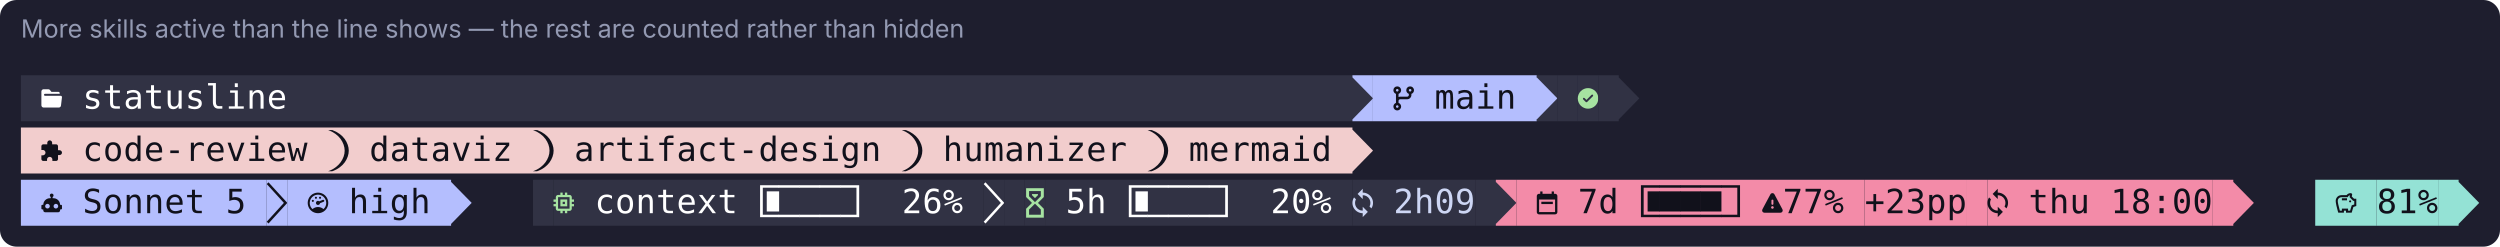
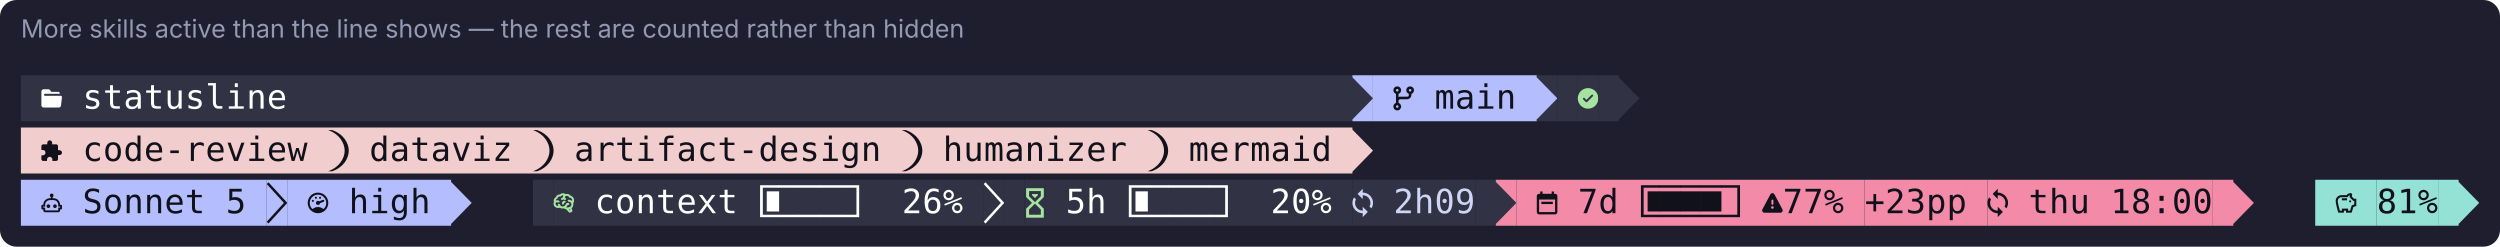
<svg xmlns="http://www.w3.org/2000/svg" width="1196" height="118" viewBox="0 0 1196 118" role="img" aria-label="More skills active than the line shows — the rest are counted rather than hidden">
  <rect width="1196" height="118" rx="8" fill="#1e1e2e" />
  <text x="10" y="18" font-family="-apple-system,Segoe UI,system-ui,sans-serif" font-size="12" fill="#9399b2">More skills active than the line shows — the rest are counted rather than hidden</text>
  <rect x="10.00" y="36" width="637.00" height="22" fill="rgb(49,50,68)" />
  <path d="M133 1134H400Q466 1134 507 1080L576 989Q582 981 591 981H991Q1022 981 1045 959Q1068 936 1067 905V867H210Q187 867 170.0 850.0Q153 833 153 810Q153 786 170.0 769.0Q187 752 210 752H1123Q1154 752 1177 730Q1200 707 1199 676Q1199 670 1199 667L1144 200Q1144 144 1105.0 105.0Q1066 66 1010 66H133Q78 66 39.0 105.0Q0 144 0 200V1000Q0 1056 39.0 1095.0Q78 1134 133 1134Z" fill="rgb(255,255,255)" transform="translate(19.80 52.00) scale(0.00821 -0.00821)" />
  <text x="44.30" y="52" text-anchor="middle" font-family="ui-monospace,SFMono-Regular,Menlo,Consolas,monospace" font-size="16" fill="rgb(255,255,255)">s</text>
  <text x="54.10" y="52" text-anchor="middle" font-family="ui-monospace,SFMono-Regular,Menlo,Consolas,monospace" font-size="16" fill="rgb(255,255,255)">t</text>
  <text x="63.90" y="52" text-anchor="middle" font-family="ui-monospace,SFMono-Regular,Menlo,Consolas,monospace" font-size="16" fill="rgb(255,255,255)">a</text>
  <text x="73.70" y="52" text-anchor="middle" font-family="ui-monospace,SFMono-Regular,Menlo,Consolas,monospace" font-size="16" fill="rgb(255,255,255)">t</text>
  <text x="83.50" y="52" text-anchor="middle" font-family="ui-monospace,SFMono-Regular,Menlo,Consolas,monospace" font-size="16" fill="rgb(255,255,255)">u</text>
  <text x="93.30" y="52" text-anchor="middle" font-family="ui-monospace,SFMono-Regular,Menlo,Consolas,monospace" font-size="16" fill="rgb(255,255,255)">s</text>
  <text x="103.10" y="52" text-anchor="middle" font-family="ui-monospace,SFMono-Regular,Menlo,Consolas,monospace" font-size="16" fill="rgb(255,255,255)">l</text>
  <text x="112.90" y="52" text-anchor="middle" font-family="ui-monospace,SFMono-Regular,Menlo,Consolas,monospace" font-size="16" fill="rgb(255,255,255)">i</text>
  <text x="122.70" y="52" text-anchor="middle" font-family="ui-monospace,SFMono-Regular,Menlo,Consolas,monospace" font-size="16" fill="rgb(255,255,255)">n</text>
  <text x="132.50" y="52" text-anchor="middle" font-family="ui-monospace,SFMono-Regular,Menlo,Consolas,monospace" font-size="16" fill="rgb(255,255,255)">e</text>
  <rect x="647.00" y="36" width="9.80" height="22" fill="rgb(180,190,254)" />
  <path d="M-72 1812H13L1200 602L13 -612H-72Z" fill="rgb(49,50,68)" transform="translate(647.00 52.00) scale(0.00821 -0.00821)" />
  <rect x="656.80" y="36" width="78.40" height="22" fill="rgb(180,190,254)" />
  <path d="M750 1076Q750 1168 816.0 1234.0Q882 1300 975.0 1300.0Q1068 1300 1134.0 1234.0Q1200 1168 1200 1076Q1200 1004 1158 944Q1116 886 1049 864V800Q1049 698 976 624Q903 550 800 550H400Q359 550 329 522Q299 492 300 450V338Q366 314 408.0 256.0Q450 198 450 126Q450 32 384.0 -34.0Q318 -100 225 -100Q132 -100 66 -34Q0 32 0 126Q0 198 42.0 256.0Q84 314 150 338V864Q84 888 42.0 946.0Q0 1004 0 1076Q0 1168 66.0 1234.0Q132 1300 225.0 1300.0Q318 1300 384.0 1234.0Q450 1168 450 1076Q450 1004 408.0 946.0Q366 888 300 864V680Q348 700 400 700H800Q841 700 871.0 730.0Q901 760 900 800V864Q834 888 792.0 946.0Q750 1004 750 1076ZM225 1000Q255 1000 277.0 1022.0Q299 1044 300 1076Q300 1106 278.0 1128.0Q256 1150 225.0 1150.0Q194 1150 172.0 1128.0Q150 1106 150.0 1075.0Q150 1044 172.0 1022.0Q194 1000 225 1000ZM975 1000Q1005 1000 1027.0 1022.0Q1049 1044 1049.0 1075.0Q1049 1106 1028 1128Q1006 1150 975.0 1150.0Q944 1150 922.0 1128.0Q900 1106 900.0 1075.0Q900 1044 922.0 1022.0Q944 1000 975 1000ZM225 50Q255 50 277 72Q299 94 300 126Q300 156 278.0 178.0Q256 200 225.0 200.0Q194 200 172.0 178.0Q150 156 150.0 125.0Q150 94 172.0 72.0Q194 50 225 50Z" fill="rgb(17,17,27)" transform="translate(666.60 52.00) scale(0.00821 -0.00821)" />
  <text x="691.10" y="52" text-anchor="middle" font-family="ui-monospace,SFMono-Regular,Menlo,Consolas,monospace" font-size="16" fill="rgb(17,17,27)">m</text>
  <text x="700.90" y="52" text-anchor="middle" font-family="ui-monospace,SFMono-Regular,Menlo,Consolas,monospace" font-size="16" fill="rgb(17,17,27)">a</text>
  <text x="710.70" y="52" text-anchor="middle" font-family="ui-monospace,SFMono-Regular,Menlo,Consolas,monospace" font-size="16" fill="rgb(17,17,27)">i</text>
  <text x="720.50" y="52" text-anchor="middle" font-family="ui-monospace,SFMono-Regular,Menlo,Consolas,monospace" font-size="16" fill="rgb(17,17,27)">n</text>
  <rect x="735.20" y="36" width="9.80" height="22" fill="rgb(49,50,68)" />
  <path d="M-72 1812H13L1200 602L13 -612H-72Z" fill="rgb(180,190,254)" transform="translate(735.20 52.00) scale(0.00821 -0.00821)" />
  <rect x="745.00" y="36" width="9.80" height="22" fill="rgb(49,50,68)" />
  <rect x="754.80" y="36" width="9.80" height="22" fill="rgb(49,50,68)" />
  <path d="M832 1152Q943 1104 1024 1024Q1104 944 1152.0 833.0Q1200 722 1199 600Q1199 478 1152 367Q1104 256 1024.0 176.0Q944 96 832 48Q722 0 600.0 0.0Q478 0 367.0 48.0Q256 96 176.0 176.0Q96 256 48.0 367.0Q0 478 0.0 600.0Q0 722 48.0 833.0Q96 944 176.0 1024.0Q256 1104 367.0 1152.0Q478 1200 600.0 1200.0Q722 1200 832 1152ZM883 729Q898 745 898 767Q898 790 881.0 807.0Q864 824 842 823Q820 823 803 808L506 511L396 621Q380 636 357.0 636.0Q334 636 318 620Q301 603 301 580Q301 558 316 542L466 391Q483 374 506 375Q529 375 546 391Z" fill="rgb(166,227,161)" transform="translate(754.80 52.00) scale(0.00821 -0.00821)" />
  <rect x="764.60" y="36" width="9.80" height="22" fill="rgb(49,50,68)" />
  <path d="M-72 1812H13L1200 602L13 -612H-72Z" fill="rgb(49,50,68)" transform="translate(774.40 52.00) scale(0.00821 -0.00821)" />
  <rect x="10.00" y="61" width="637.00" height="22" fill="rgb(242,205,205)" />
  <path d="M1055 626H969V857Q969 903 935.5 936.5Q902 970 857 970H627V1056Q627 1115 585.5 1157.5Q544 1200 485.0 1200.0Q426 1200 384.5 1157.0Q343 1114 343 1056V970H113Q67 970 33.5 936.5Q0 903 0 857V640H86Q150 640 194.5 594.5Q239 549 239.0 484.5Q239 420 194.5 374.5Q150 329 86 329H0V112Q0 66 33.5 33.0Q67 0 113 0H329V86Q329 150 375.0 194.0Q421 238 485.0 238.0Q549 238 594.5 194.0Q640 150 640 86V0H857Q903 0 936.0 33.5Q969 67 969 112V343H1055Q1114 343 1157.0 384.5Q1200 426 1200.0 484.5Q1200 543 1157.0 584.5Q1114 626 1055 626Z" fill="rgb(17,17,27)" transform="translate(19.80 77.00) scale(0.00821 -0.00821)" />
  <text x="44.30" y="77" text-anchor="middle" font-family="ui-monospace,SFMono-Regular,Menlo,Consolas,monospace" font-size="16" fill="rgb(17,17,27)">c</text>
  <text x="54.10" y="77" text-anchor="middle" font-family="ui-monospace,SFMono-Regular,Menlo,Consolas,monospace" font-size="16" fill="rgb(17,17,27)">o</text>
  <text x="63.90" y="77" text-anchor="middle" font-family="ui-monospace,SFMono-Regular,Menlo,Consolas,monospace" font-size="16" fill="rgb(17,17,27)">d</text>
  <text x="73.70" y="77" text-anchor="middle" font-family="ui-monospace,SFMono-Regular,Menlo,Consolas,monospace" font-size="16" fill="rgb(17,17,27)">e</text>
  <text x="83.50" y="77" text-anchor="middle" font-family="ui-monospace,SFMono-Regular,Menlo,Consolas,monospace" font-size="16" fill="rgb(17,17,27)">-</text>
  <text x="93.30" y="77" text-anchor="middle" font-family="ui-monospace,SFMono-Regular,Menlo,Consolas,monospace" font-size="16" fill="rgb(17,17,27)">r</text>
  <text x="103.10" y="77" text-anchor="middle" font-family="ui-monospace,SFMono-Regular,Menlo,Consolas,monospace" font-size="16" fill="rgb(17,17,27)">e</text>
  <text x="112.90" y="77" text-anchor="middle" font-family="ui-monospace,SFMono-Regular,Menlo,Consolas,monospace" font-size="16" fill="rgb(17,17,27)">v</text>
  <text x="122.70" y="77" text-anchor="middle" font-family="ui-monospace,SFMono-Regular,Menlo,Consolas,monospace" font-size="16" fill="rgb(17,17,27)">i</text>
  <text x="132.50" y="77" text-anchor="middle" font-family="ui-monospace,SFMono-Regular,Menlo,Consolas,monospace" font-size="16" fill="rgb(17,17,27)">e</text>
  <text x="142.30" y="77" text-anchor="middle" font-family="ui-monospace,SFMono-Regular,Menlo,Consolas,monospace" font-size="16" fill="rgb(17,17,27)">w</text>
  <path d="M239 -600Q471 -519 658.0 -383.0Q845 -247 961.0 -86.0Q1077 75 1138.0 250.0Q1199 425 1200 599Q1200 773 1138 947Q1077 1122 961 1284Q845 1445 658.0 1581.0Q471 1717 239 1800H0Q232 1717 419.0 1581.0Q606 1445 722.0 1284.0Q838 1123 900 947Q961 772 961 599Q961 425 899.0 250.0Q837 75 720 -84Q603 -244 418 -381Q233 -517 0 -600Z" fill="rgb(17,17,27)" transform="translate(157.00 77.00) scale(0.00821 -0.00821)" />
  <text x="181.50" y="77" text-anchor="middle" font-family="ui-monospace,SFMono-Regular,Menlo,Consolas,monospace" font-size="16" fill="rgb(17,17,27)">d</text>
  <text x="191.30" y="77" text-anchor="middle" font-family="ui-monospace,SFMono-Regular,Menlo,Consolas,monospace" font-size="16" fill="rgb(17,17,27)">a</text>
  <text x="201.10" y="77" text-anchor="middle" font-family="ui-monospace,SFMono-Regular,Menlo,Consolas,monospace" font-size="16" fill="rgb(17,17,27)">t</text>
  <text x="210.90" y="77" text-anchor="middle" font-family="ui-monospace,SFMono-Regular,Menlo,Consolas,monospace" font-size="16" fill="rgb(17,17,27)">a</text>
  <text x="220.70" y="77" text-anchor="middle" font-family="ui-monospace,SFMono-Regular,Menlo,Consolas,monospace" font-size="16" fill="rgb(17,17,27)">v</text>
  <text x="230.50" y="77" text-anchor="middle" font-family="ui-monospace,SFMono-Regular,Menlo,Consolas,monospace" font-size="16" fill="rgb(17,17,27)">i</text>
  <text x="240.30" y="77" text-anchor="middle" font-family="ui-monospace,SFMono-Regular,Menlo,Consolas,monospace" font-size="16" fill="rgb(17,17,27)">z</text>
  <path d="M239 -600Q471 -519 658.0 -383.0Q845 -247 961.0 -86.0Q1077 75 1138.0 250.0Q1199 425 1200 599Q1200 773 1138 947Q1077 1122 961 1284Q845 1445 658.0 1581.0Q471 1717 239 1800H0Q232 1717 419.0 1581.0Q606 1445 722.0 1284.0Q838 1123 900 947Q961 772 961 599Q961 425 899.0 250.0Q837 75 720 -84Q603 -244 418 -381Q233 -517 0 -600Z" fill="rgb(17,17,27)" transform="translate(255.00 77.00) scale(0.00821 -0.00821)" />
  <text x="279.50" y="77" text-anchor="middle" font-family="ui-monospace,SFMono-Regular,Menlo,Consolas,monospace" font-size="16" fill="rgb(17,17,27)">a</text>
  <text x="289.30" y="77" text-anchor="middle" font-family="ui-monospace,SFMono-Regular,Menlo,Consolas,monospace" font-size="16" fill="rgb(17,17,27)">r</text>
  <text x="299.10" y="77" text-anchor="middle" font-family="ui-monospace,SFMono-Regular,Menlo,Consolas,monospace" font-size="16" fill="rgb(17,17,27)">t</text>
  <text x="308.90" y="77" text-anchor="middle" font-family="ui-monospace,SFMono-Regular,Menlo,Consolas,monospace" font-size="16" fill="rgb(17,17,27)">i</text>
  <text x="318.70" y="77" text-anchor="middle" font-family="ui-monospace,SFMono-Regular,Menlo,Consolas,monospace" font-size="16" fill="rgb(17,17,27)">f</text>
  <text x="328.50" y="77" text-anchor="middle" font-family="ui-monospace,SFMono-Regular,Menlo,Consolas,monospace" font-size="16" fill="rgb(17,17,27)">a</text>
  <text x="338.30" y="77" text-anchor="middle" font-family="ui-monospace,SFMono-Regular,Menlo,Consolas,monospace" font-size="16" fill="rgb(17,17,27)">c</text>
  <text x="348.10" y="77" text-anchor="middle" font-family="ui-monospace,SFMono-Regular,Menlo,Consolas,monospace" font-size="16" fill="rgb(17,17,27)">t</text>
  <text x="357.90" y="77" text-anchor="middle" font-family="ui-monospace,SFMono-Regular,Menlo,Consolas,monospace" font-size="16" fill="rgb(17,17,27)">-</text>
  <text x="367.70" y="77" text-anchor="middle" font-family="ui-monospace,SFMono-Regular,Menlo,Consolas,monospace" font-size="16" fill="rgb(17,17,27)">d</text>
  <text x="377.50" y="77" text-anchor="middle" font-family="ui-monospace,SFMono-Regular,Menlo,Consolas,monospace" font-size="16" fill="rgb(17,17,27)">e</text>
  <text x="387.30" y="77" text-anchor="middle" font-family="ui-monospace,SFMono-Regular,Menlo,Consolas,monospace" font-size="16" fill="rgb(17,17,27)">s</text>
  <text x="397.10" y="77" text-anchor="middle" font-family="ui-monospace,SFMono-Regular,Menlo,Consolas,monospace" font-size="16" fill="rgb(17,17,27)">i</text>
  <text x="406.90" y="77" text-anchor="middle" font-family="ui-monospace,SFMono-Regular,Menlo,Consolas,monospace" font-size="16" fill="rgb(17,17,27)">g</text>
  <text x="416.70" y="77" text-anchor="middle" font-family="ui-monospace,SFMono-Regular,Menlo,Consolas,monospace" font-size="16" fill="rgb(17,17,27)">n</text>
  <path d="M239 -600Q471 -519 658.0 -383.0Q845 -247 961.0 -86.0Q1077 75 1138.0 250.0Q1199 425 1200 599Q1200 773 1138 947Q1077 1122 961 1284Q845 1445 658.0 1581.0Q471 1717 239 1800H0Q232 1717 419.0 1581.0Q606 1445 722.0 1284.0Q838 1123 900 947Q961 772 961 599Q961 425 899.0 250.0Q837 75 720 -84Q603 -244 418 -381Q233 -517 0 -600Z" fill="rgb(17,17,27)" transform="translate(431.40 77.00) scale(0.00821 -0.00821)" />
  <text x="455.90" y="77" text-anchor="middle" font-family="ui-monospace,SFMono-Regular,Menlo,Consolas,monospace" font-size="16" fill="rgb(17,17,27)">h</text>
  <text x="465.70" y="77" text-anchor="middle" font-family="ui-monospace,SFMono-Regular,Menlo,Consolas,monospace" font-size="16" fill="rgb(17,17,27)">u</text>
  <text x="475.50" y="77" text-anchor="middle" font-family="ui-monospace,SFMono-Regular,Menlo,Consolas,monospace" font-size="16" fill="rgb(17,17,27)">m</text>
  <text x="485.30" y="77" text-anchor="middle" font-family="ui-monospace,SFMono-Regular,Menlo,Consolas,monospace" font-size="16" fill="rgb(17,17,27)">a</text>
  <text x="495.10" y="77" text-anchor="middle" font-family="ui-monospace,SFMono-Regular,Menlo,Consolas,monospace" font-size="16" fill="rgb(17,17,27)">n</text>
  <text x="504.90" y="77" text-anchor="middle" font-family="ui-monospace,SFMono-Regular,Menlo,Consolas,monospace" font-size="16" fill="rgb(17,17,27)">i</text>
  <text x="514.70" y="77" text-anchor="middle" font-family="ui-monospace,SFMono-Regular,Menlo,Consolas,monospace" font-size="16" fill="rgb(17,17,27)">z</text>
  <text x="524.50" y="77" text-anchor="middle" font-family="ui-monospace,SFMono-Regular,Menlo,Consolas,monospace" font-size="16" fill="rgb(17,17,27)">e</text>
  <text x="534.30" y="77" text-anchor="middle" font-family="ui-monospace,SFMono-Regular,Menlo,Consolas,monospace" font-size="16" fill="rgb(17,17,27)">r</text>
  <path d="M239 -600Q471 -519 658.0 -383.0Q845 -247 961.0 -86.0Q1077 75 1138.0 250.0Q1199 425 1200 599Q1200 773 1138 947Q1077 1122 961 1284Q845 1445 658.0 1581.0Q471 1717 239 1800H0Q232 1717 419.0 1581.0Q606 1445 722.0 1284.0Q838 1123 900 947Q961 772 961 599Q961 425 899.0 250.0Q837 75 720 -84Q603 -244 418 -381Q233 -517 0 -600Z" fill="rgb(17,17,27)" transform="translate(549.00 77.00) scale(0.00821 -0.00821)" />
  <text x="573.50" y="77" text-anchor="middle" font-family="ui-monospace,SFMono-Regular,Menlo,Consolas,monospace" font-size="16" fill="rgb(17,17,27)">m</text>
  <text x="583.30" y="77" text-anchor="middle" font-family="ui-monospace,SFMono-Regular,Menlo,Consolas,monospace" font-size="16" fill="rgb(17,17,27)">e</text>
  <text x="593.10" y="77" text-anchor="middle" font-family="ui-monospace,SFMono-Regular,Menlo,Consolas,monospace" font-size="16" fill="rgb(17,17,27)">r</text>
  <text x="602.90" y="77" text-anchor="middle" font-family="ui-monospace,SFMono-Regular,Menlo,Consolas,monospace" font-size="16" fill="rgb(17,17,27)">m</text>
  <text x="612.70" y="77" text-anchor="middle" font-family="ui-monospace,SFMono-Regular,Menlo,Consolas,monospace" font-size="16" fill="rgb(17,17,27)">a</text>
  <text x="622.50" y="77" text-anchor="middle" font-family="ui-monospace,SFMono-Regular,Menlo,Consolas,monospace" font-size="16" fill="rgb(17,17,27)">i</text>
  <text x="632.30" y="77" text-anchor="middle" font-family="ui-monospace,SFMono-Regular,Menlo,Consolas,monospace" font-size="16" fill="rgb(17,17,27)">d</text>
  <path d="M-72 1812H13L1200 602L13 -612H-72Z" fill="rgb(242,205,205)" transform="translate(647.00 77.00) scale(0.00821 -0.00821)" />
  <rect x="10.00" y="86" width="117.60" height="22" fill="rgb(180,190,254)" />
-   <path d="M600 1144Q646 1144 678.0 1112.0Q710 1080 710 1037Q710 1006 694.0 980.5Q678 955 654 943V874H710Q812 874 900.0 821.5Q988 769 1039.0 682.0Q1090 595 1090 490H1144Q1166 490 1183.0 475.0Q1200 460 1200 437V274Q1200 251 1183.0 235.5Q1166 220 1144 220H1090V164Q1090 120 1058.0 88.0Q1026 56 980 56H220Q174 56 142.0 88.0Q110 120 110 164V220H56Q34 220 17.0 235.0Q0 250 0 274V437Q0 460 16.0 475.0Q32 490 56 490H110Q110 595 161.0 682.0Q212 769 300.0 821.5Q388 874 490 874H546V943Q522 956 506.0 981.0Q490 1006 490 1037Q490 1081 522.0 1112.5Q554 1144 600 1144ZM354 546Q298 546 259.0 505.5Q220 465 220.0 409.0Q220 353 259.0 313.5Q298 274 354.0 274.0Q410 274 450.0 313.5Q490 353 490.0 409.0Q490 465 450.0 505.5Q410 546 354 546ZM846 546Q790 546 750.0 505.5Q710 465 710.0 409.0Q710 353 749.0 313.5Q788 274 844.0 274.0Q900 274 940.0 313.5Q980 353 980.0 409.0Q980 465 941.0 505.5Q902 546 846 546Z" fill="rgb(17,17,27)" transform="translate(19.80 102.00) scale(0.00821 -0.00821)" />
+   <path d="M898 409Q898 365 866.0 333.5Q834 302 790.0 302.0Q746 302 714.0 333.5Q682 365 682.0 410.0Q682 455 714.0 486.5Q746 518 790.0 518.0Q834 518 866.0 486.5Q898 455 898 409ZM408 518Q364 518 332.0 486.5Q300 455 300.0 410.0Q300 365 333.0 333.5Q366 302 410.0 302.0Q454 302 486.0 333.5Q518 365 518.0 410.0Q518 455 486.0 486.5Q454 518 408 518ZM1200 437V274Q1200 251 1183.0 235.5Q1166 220 1144 220H1090V164Q1090 120 1058.0 88.0Q1026 56 980 56H220Q174 56 142.0 88.0Q110 120 110 164V220H56Q34 220 17.0 235.0Q0 250 0 274V437Q0 460 16.0 475.0Q32 490 56 490H110Q110 595 161.0 683.0Q212 771 300.0 822.5Q388 874 490 874H546V943Q522 956 506.0 981.0Q490 1006 490 1037Q490 1081 522.0 1112.5Q554 1144 600.0 1144.0Q646 1144 678.0 1112.0Q710 1080 710 1037Q710 1006 694.0 980.5Q678 955 654 943V874H710Q812 874 900.0 822.5Q988 771 1039.0 683.0Q1090 595 1090 490H1144Q1166 490 1183.0 475.0Q1200 460 1200 437ZM1090 384H980V490Q980 564 944.0 627.0Q908 690 846.0 727.0Q784 764 710 764H490Q416 764 353.0 727.0Q290 690 255.0 627.5Q220 565 220 490V384H110V327H220V164H980V327H1090Z" fill="rgb(17,17,27)" transform="translate(19.80 102.00) scale(0.00821 -0.00821)" />
  <text x="44.30" y="102" text-anchor="middle" font-family="ui-monospace,SFMono-Regular,Menlo,Consolas,monospace" font-size="16" fill="rgb(17,17,27)">S</text>
  <text x="54.10" y="102" text-anchor="middle" font-family="ui-monospace,SFMono-Regular,Menlo,Consolas,monospace" font-size="16" fill="rgb(17,17,27)">o</text>
  <text x="63.90" y="102" text-anchor="middle" font-family="ui-monospace,SFMono-Regular,Menlo,Consolas,monospace" font-size="16" fill="rgb(17,17,27)">n</text>
  <text x="73.70" y="102" text-anchor="middle" font-family="ui-monospace,SFMono-Regular,Menlo,Consolas,monospace" font-size="16" fill="rgb(17,17,27)">n</text>
  <text x="83.50" y="102" text-anchor="middle" font-family="ui-monospace,SFMono-Regular,Menlo,Consolas,monospace" font-size="16" fill="rgb(17,17,27)">e</text>
  <text x="93.30" y="102" text-anchor="middle" font-family="ui-monospace,SFMono-Regular,Menlo,Consolas,monospace" font-size="16" fill="rgb(17,17,27)">t</text>
  <text x="112.90" y="102" text-anchor="middle" font-family="ui-monospace,SFMono-Regular,Menlo,Consolas,monospace" font-size="16" fill="rgb(17,17,27)">5</text>
  <rect x="127.60" y="86" width="9.80" height="22" fill="rgb(180,190,254)" />
  <path d="M0 1700 104 1800 1199 602 104 -600 0 -496 1000 602Z" fill="rgb(17,17,27)" transform="translate(127.60 102.00) scale(0.00821 -0.00821)" />
  <rect x="137.40" y="86" width="78.40" height="22" fill="rgb(180,190,254)" />
  <path d="M600 1200Q482 1200 370.5 1155.0Q259 1110 174.5 1025.5Q90 941 45.0 829.5Q0 718 0.0 599.5Q0 481 45.0 370.0Q90 259 174.5 174.5Q259 90 370.5 45.0Q482 0 600.0 0.0Q718 0 829.5 45.0Q941 90 1025.0 174.5Q1109 259 1154.5 370.0Q1200 481 1200.0 599.5Q1200 718 1154.5 829.5Q1109 941 1025.0 1025.5Q941 1110 829.5 1155.0Q718 1200 600 1200ZM600 1082Q729 1082 840.5 1017.0Q952 952 1016.5 840.5Q1081 729 1081 600Q1081 493 1039.0 400.0Q997 307 918 240Q856 299 773.0 330.0Q690 361 600 361Q420 361 282 240Q203 307 161.0 400.0Q119 493 119 600Q119 729 183.5 840.5Q248 952 359.5 1017.0Q471 1082 600 1082ZM479 961Q454 961 437.0 944.0Q420 927 420.0 901.5Q420 876 437.0 858.0Q454 840 479.5 840.0Q505 840 523.0 858.0Q541 876 541.0 901.5Q541 927 522.5 944.0Q504 961 479 961ZM721 961Q696 961 677.5 944.0Q659 927 659.0 901.5Q659 876 677.0 858.0Q695 840 720.5 840.0Q746 840 763.0 858.0Q780 876 780.0 901.5Q780 927 763.0 944.0Q746 961 721 961ZM907 783Q899 783 885 780L673 693Q648 713 615.5 718.5Q583 724 555 710Q510 693 490.5 646.5Q471 600 489.0 555.0Q507 510 553.5 490.0Q600 470 645 490Q676 501 695.5 526.5Q715 552 721 583L930 668Q952 676 962.0 700.0Q972 724 963 746Q955 763 939.5 773.0Q924 783 907 783ZM298 780Q273 780 256.5 763.0Q240 746 240.0 721.0Q240 696 256.5 677.5Q273 659 298.5 659.0Q324 659 342.0 677.5Q360 696 360.0 721.0Q360 746 341.5 763.0Q323 780 298 780Z" fill="rgb(17,17,27)" transform="translate(147.20 102.00) scale(0.00821 -0.00821)" />
  <text x="171.70" y="102" text-anchor="middle" font-family="ui-monospace,SFMono-Regular,Menlo,Consolas,monospace" font-size="16" fill="rgb(17,17,27)">h</text>
  <text x="181.50" y="102" text-anchor="middle" font-family="ui-monospace,SFMono-Regular,Menlo,Consolas,monospace" font-size="16" fill="rgb(17,17,27)">i</text>
  <text x="191.30" y="102" text-anchor="middle" font-family="ui-monospace,SFMono-Regular,Menlo,Consolas,monospace" font-size="16" fill="rgb(17,17,27)">g</text>
  <text x="201.10" y="102" text-anchor="middle" font-family="ui-monospace,SFMono-Regular,Menlo,Consolas,monospace" font-size="16" fill="rgb(17,17,27)">h</text>
  <path d="M-72 1812H13L1200 602L13 -612H-72Z" fill="rgb(180,190,254)" transform="translate(215.80 102.00) scale(0.00821 -0.00821)" />
  <rect x="255.00" y="86" width="9.80" height="22" fill="rgb(49,50,68)" />
  <rect x="264.80" y="86" width="9.80" height="22" fill="rgb(49,50,68)" />
-   <path d="M935 266H265V935H935ZM1200 666V800H1065V935Q1065 988 1026.0 1027.0Q987 1066 935 1066H800Q800 1065 800 1200H665V1066H534Q534 1065 534 1200H400V1066H265Q212 1066 173.5 1027.0Q135 988 135 935V800H0V666H135V534H0Q0 535 0 401H135V266Q135 213 174.0 174.0Q213 135 265 135H400V0H534V135H665V0H800V135H935Q988 135 1026.5 174.0Q1065 213 1065 266V401H1200V534H1065V666ZM665 534H534V666H665ZM800 800H400Q400 801 400 401H800Z" fill="rgb(166,227,161)" transform="translate(264.80 102.00) scale(0.00821 -0.00821)" />
+   <path d="M1156 519Q1159 450 1130.0 388.5Q1101 327 1046 286L1090 201Q1112 157 1094.0 114.0Q1076 71 1032 55L986 41Q972 35 952 36Q905 36 875 74L752 220Q673 234 609 283Q565 272 521 272Q442 272 375 316Q328 302 280 305Q211 302 146.5 331.0Q82 360 43.5 416.5Q5 473 2 541Q-4 607 24 665Q-3 734 19 802Q52 887 134 934Q159 1008 223.0 1052.5Q287 1097 368 1091Q439 1157 535.0 1164.0Q631 1171 708 1113Q746 1124 785 1124Q846 1124 899.0 1099.0Q952 1074 991 1027Q1079 1002 1138.0 931.0Q1197 860 1200 767Q1206 665 1150 582Q1156 549 1156 519ZM862 602Q889 599 905.5 581.5Q922 564 922.0 539.0Q922 514 905.5 497.5Q889 481 864 481H826Q799 399 732 346L776 333Q960 336 1018 424Q1048 471 1043 522V525Q1040 586 993.5 629.5Q947 673 884 670Q862 670 844.0 686.5Q826 703 826.0 728.0Q826 753 844.0 769.5Q862 786 884 786Q997 783 1082 711Q1085 736 1084 764Q1081 825 1048 860Q1007 901 917 913Q892 971 846 995Q808 1017 760 1009Q719 1001 689.0 978.5Q659 956 659 934Q659 926 664.5 909.5Q670 893 673 890Q698 890 715.0 873.5Q732 857 732.0 832.5Q732 808 714.5 790.0Q697 772 673 772Q626 775 590 805Q549 778 497 772Q472 772 452.5 787.0Q433 802 431.5 825.5Q430 849 445.5 868.0Q461 887 486 890Q503 893 516 898Q541 912 541 934Q541 995 579 1042Q491 1064 409 965Q327 979 288.0 958.0Q249 937 225 852Q178 830 161 811Q136 789 128 747Q224 766 315 734Q337 726 348.0 704.0Q359 682 351.0 658.5Q343 635 321.0 625.0Q299 615 274 624Q208 651 140 626Q129 615 123 594Q123 580 123.0 549.5Q123 519 138.0 490.5Q153 462 181 445Q228 420 280 421Q269 443 259.0 467.5Q249 492 260.5 515.5Q272 539 295.0 547.0Q318 555 341.5 544.0Q365 533 373 509Q390 459 431.0 426.0Q472 393 527 387Q588 390 637.0 424.5Q686 459 714 514Q722 569 766 588Q796 602 862 602ZM980 162 944 239 903 231Q902 231 960 157ZM708 668Q708 690 693.0 708.0Q678 726 653 728Q590 731 541 690Q489 635 491 561Q491 536 509.0 519.5Q527 503 551.5 503.0Q576 503 592.5 519.5Q609 536 609.0 560.5Q609 585 623 605Q634 613 647 613Q672 613 690.0 628.0Q708 643 708 668Z" fill="rgb(166,227,161)" transform="translate(264.80 102.00) scale(0.00821 -0.00821)" />
  <rect x="274.60" y="86" width="196.00" height="22" fill="rgb(49,50,68)" />
  <text x="289.30" y="102" text-anchor="middle" font-family="ui-monospace,SFMono-Regular,Menlo,Consolas,monospace" font-size="16" fill="rgb(255,255,255)">c</text>
  <text x="299.10" y="102" text-anchor="middle" font-family="ui-monospace,SFMono-Regular,Menlo,Consolas,monospace" font-size="16" fill="rgb(255,255,255)">o</text>
  <text x="308.90" y="102" text-anchor="middle" font-family="ui-monospace,SFMono-Regular,Menlo,Consolas,monospace" font-size="16" fill="rgb(255,255,255)">n</text>
  <text x="318.70" y="102" text-anchor="middle" font-family="ui-monospace,SFMono-Regular,Menlo,Consolas,monospace" font-size="16" fill="rgb(255,255,255)">t</text>
  <text x="328.50" y="102" text-anchor="middle" font-family="ui-monospace,SFMono-Regular,Menlo,Consolas,monospace" font-size="16" fill="rgb(255,255,255)">e</text>
  <text x="338.30" y="102" text-anchor="middle" font-family="ui-monospace,SFMono-Regular,Menlo,Consolas,monospace" font-size="16" fill="rgb(255,255,255)">x</text>
  <text x="348.10" y="102" text-anchor="middle" font-family="ui-monospace,SFMono-Regular,Menlo,Consolas,monospace" font-size="16" fill="rgb(255,255,255)">t</text>
  <path d="M1210 -88V-231H100V1631H1210V1486H259V-88ZM489 1274H1210V100H489Z" fill="rgb(255,255,255)" transform="translate(362.80 102.00) scale(0.00821 -0.00821)" />
  <path d="M-10 1631H1210V1486H-10ZM-10 -88H1210V-231H-10Z" fill="rgb(255,255,255)" transform="translate(372.60 102.00) scale(0.00821 -0.00821)" />
  <path d="M-10 1631H1210V1486H-10ZM-10 -88H1210V-231H-10Z" fill="rgb(255,255,255)" transform="translate(382.40 102.00) scale(0.00821 -0.00821)" />
  <path d="M-10 1631H1210V1486H-10ZM-10 -88H1210V-231H-10Z" fill="rgb(255,255,255)" transform="translate(392.20 102.00) scale(0.00821 -0.00821)" />
  <path d="M-10.0 -88.0V-231.0H1100.0V1631.0H-10.0V1486.0H941.0V-88.0Z" fill="rgb(255,255,255)" transform="translate(402.00 102.00) scale(0.00821 -0.00821)" />
  <text x="436.30" y="102" text-anchor="middle" font-family="ui-monospace,SFMono-Regular,Menlo,Consolas,monospace" font-size="16" fill="rgb(255,255,255)">2</text>
  <text x="446.10" y="102" text-anchor="middle" font-family="ui-monospace,SFMono-Regular,Menlo,Consolas,monospace" font-size="16" fill="rgb(255,255,255)">6</text>
  <text x="455.90" y="102" text-anchor="middle" font-family="ui-monospace,SFMono-Regular,Menlo,Consolas,monospace" font-size="16" fill="rgb(255,255,255)">%</text>
  <rect x="470.60" y="86" width="9.80" height="22" fill="rgb(49,50,68)" />
  <path d="M0 1700 104 1800 1199 602 104 -600 0 -496 1000 602Z" fill="rgb(255,255,255)" transform="translate(470.60 102.00) scale(0.00821 -0.00821)" />
  <rect x="480.40" y="86" width="9.80" height="22" fill="rgb(49,50,68)" />
  <rect x="490.20" y="86" width="9.80" height="22" fill="rgb(49,50,68)" />
  <path d="M84 1459H1116V943L774 600Q772 600 1116 258V-259H84V258L426 600Q428 600 84 943ZM942 214 600 556 256 214V-89H942ZM600 645 942 988V1291H256V988ZM426 1117H774V1053L600 879L426 1053Z" fill="rgb(166,227,161)" transform="translate(490.20 102.00) scale(0.00821 -0.00821)" />
  <rect x="500.00" y="86" width="147.00" height="22" fill="rgb(49,50,68)" />
  <text x="514.70" y="102" text-anchor="middle" font-family="ui-monospace,SFMono-Regular,Menlo,Consolas,monospace" font-size="16" fill="rgb(255,255,255)">5</text>
  <text x="524.50" y="102" text-anchor="middle" font-family="ui-monospace,SFMono-Regular,Menlo,Consolas,monospace" font-size="16" fill="rgb(255,255,255)">h</text>
  <path d="M1210 -88V-231H100V1631H1210V1486H259V-88ZM489 1274H1210V100H489Z" fill="rgb(255,255,255)" transform="translate(539.20 102.00) scale(0.00821 -0.00821)" />
  <path d="M-10 1631H1210V1486H-10ZM-10 -88H1210V-231H-10Z" fill="rgb(255,255,255)" transform="translate(549.00 102.00) scale(0.00821 -0.00821)" />
  <path d="M-10 1631H1210V1486H-10ZM-10 -88H1210V-231H-10Z" fill="rgb(255,255,255)" transform="translate(558.80 102.00) scale(0.00821 -0.00821)" />
  <path d="M-10 1631H1210V1486H-10ZM-10 -88H1210V-231H-10Z" fill="rgb(255,255,255)" transform="translate(568.60 102.00) scale(0.00821 -0.00821)" />
  <path d="M-10.0 -88.0V-231.0H1100.0V1631.0H-10.0V1486.0H941.0V-88.0Z" fill="rgb(255,255,255)" transform="translate(578.40 102.00) scale(0.00821 -0.00821)" />
  <text x="612.70" y="102" text-anchor="middle" font-family="ui-monospace,SFMono-Regular,Menlo,Consolas,monospace" font-size="16" fill="rgb(255,255,255)">2</text>
  <text x="622.50" y="102" text-anchor="middle" font-family="ui-monospace,SFMono-Regular,Menlo,Consolas,monospace" font-size="16" fill="rgb(255,255,255)">0</text>
  <text x="632.30" y="102" text-anchor="middle" font-family="ui-monospace,SFMono-Regular,Menlo,Consolas,monospace" font-size="16" fill="rgb(255,255,255)">%</text>
  <rect x="647.00" y="86" width="58.80" height="22" fill="rgb(49,50,68)" />
  <path d="M600 151Q477 151 373.5 210.5Q270 270 211.0 373.5Q152 477 152 600Q152 712 204 811L95 920Q0 773 0 600Q0 439 81.0 300.0Q162 161 300.5 80.5Q439 0 600 0V-225L899 77L600 376ZM600 1201V1425L302 1123L600 825V1050Q723 1050 826.5 990.0Q930 930 989.5 826.5Q1049 723 1049 600Q1049 488 996 390L1105 281Q1200 428 1200 600Q1200 761 1119.5 899.5Q1039 1038 900.0 1119.5Q761 1201 600 1201Z" fill="rgb(205,214,244)" transform="translate(647.00 102.00) scale(0.00821 -0.00821)" />
  <text x="671.50" y="102" text-anchor="middle" font-family="ui-monospace,SFMono-Regular,Menlo,Consolas,monospace" font-size="16" fill="rgb(205,214,244)">2</text>
  <text x="681.30" y="102" text-anchor="middle" font-family="ui-monospace,SFMono-Regular,Menlo,Consolas,monospace" font-size="16" fill="rgb(205,214,244)">h</text>
  <text x="691.10" y="102" text-anchor="middle" font-family="ui-monospace,SFMono-Regular,Menlo,Consolas,monospace" font-size="16" fill="rgb(205,214,244)">0</text>
  <text x="700.90" y="102" text-anchor="middle" font-family="ui-monospace,SFMono-Regular,Menlo,Consolas,monospace" font-size="16" fill="rgb(205,214,244)">9</text>
  <rect x="705.80" y="86" width="9.80" height="22" fill="rgb(49,50,68)" />
  <rect x="715.60" y="86" width="9.80" height="22" fill="rgb(243,139,168)" />
  <path d="M-72 1812H13L1200 602L13 -612H-72Z" fill="rgb(49,50,68)" transform="translate(715.60 102.00) scale(0.00821 -0.00821)" />
  <rect x="725.40" y="86" width="166.60" height="22" fill="rgb(243,139,168)" />
  <path d="M200 1268H334V1132H866V1268Q865 1268 999 1268V1132H1065Q1122 1132 1161.0 1093.0Q1200 1054 1200 998V68Q1200 10 1161.0 -29.0Q1122 -68 1065 -68H135Q78 -68 39.0 -29.0Q0 10 0 68V998Q0 1056 39.0 1094.0Q78 1132 135 1132H200ZM135 798V68H1065V798ZM265 668H935V532H265Z" fill="rgb(17,17,27)" transform="translate(735.20 102.00) scale(0.00821 -0.00821)" />
  <text x="759.70" y="102" text-anchor="middle" font-family="ui-monospace,SFMono-Regular,Menlo,Consolas,monospace" font-size="16" fill="rgb(17,17,27)">7</text>
  <text x="769.50" y="102" text-anchor="middle" font-family="ui-monospace,SFMono-Regular,Menlo,Consolas,monospace" font-size="16" fill="rgb(17,17,27)">d</text>
  <path d="M1210 -88V-231H100V1631H1210V1486H259V-88ZM489 1274H1210V100H489Z" fill="rgb(17,17,27)" transform="translate(784.20 102.00) scale(0.00821 -0.00821)" />
  <path d="M-10 1631H1210V1486H-10ZM-10 1274H1210V100H-10ZM-10 -88H1210V-231H-10Z" fill="rgb(17,17,27)" transform="translate(794.00 102.00) scale(0.00821 -0.00821)" />
  <path d="M-10 1631H1210V1486H-10ZM-10 1274H1210V100H-10ZM-10 -88H1210V-231H-10Z" fill="rgb(17,17,27)" transform="translate(803.80 102.00) scale(0.00821 -0.00821)" />
  <path d="M-10 1631H1210V1486H-10ZM-10 1274H1210V100H-10ZM-10 -88H1210V-231H-10Z" fill="rgb(17,17,27)" transform="translate(813.60 102.00) scale(0.00821 -0.00821)" />
  <path d="M-10.0 -88.0V-231.0H1100.0V1631.0H-10.0V1486.0H941.0V-88.0Z" fill="rgb(17,17,27)" transform="translate(823.40 102.00) scale(0.00821 -0.00821)" />
  <path d="M482 1099Q507 1145 553 1162Q600 1179 647.0 1162.0Q694 1145 718 1099L1184 226Q1200 196 1200 163Q1200 107 1160 68Q1121 29 1066 29H134Q79 29 39 68Q0 107 0 163Q0 196 16 226ZM560 779Q543 762 543 738V546Q543 522 560 506Q577 489 600.0 489.0Q623 489 640.0 506.0Q657 523 657 546V738Q657 761 640 779Q623 795 600.0 795.0Q577 795 560 779ZM600 412Q569 412 546 390Q523 367 523.0 336.0Q523 305 546.0 282.0Q569 259 600.0 259.0Q631 259 654.0 282.0Q677 305 677.0 336.0Q677 367 654.0 390.0Q631 413 600 412Z" fill="rgb(17,17,27)" transform="translate(843.00 102.00) scale(0.00821 -0.00821)" />
  <text x="857.70" y="102" text-anchor="middle" font-family="ui-monospace,SFMono-Regular,Menlo,Consolas,monospace" font-size="16" fill="rgb(17,17,27)">7</text>
  <text x="867.50" y="102" text-anchor="middle" font-family="ui-monospace,SFMono-Regular,Menlo,Consolas,monospace" font-size="16" fill="rgb(17,17,27)">7</text>
  <text x="877.30" y="102" text-anchor="middle" font-family="ui-monospace,SFMono-Regular,Menlo,Consolas,monospace" font-size="16" fill="rgb(17,17,27)">%</text>
  <rect x="892.00" y="86" width="49.00" height="22" fill="rgb(243,139,168)" />
  <text x="896.90" y="102" text-anchor="middle" font-family="ui-monospace,SFMono-Regular,Menlo,Consolas,monospace" font-size="16" fill="rgb(17,17,27)">+</text>
  <text x="906.70" y="102" text-anchor="middle" font-family="ui-monospace,SFMono-Regular,Menlo,Consolas,monospace" font-size="16" fill="rgb(17,17,27)">2</text>
  <text x="916.50" y="102" text-anchor="middle" font-family="ui-monospace,SFMono-Regular,Menlo,Consolas,monospace" font-size="16" fill="rgb(17,17,27)">3</text>
  <text x="926.30" y="102" text-anchor="middle" font-family="ui-monospace,SFMono-Regular,Menlo,Consolas,monospace" font-size="16" fill="rgb(17,17,27)">p</text>
  <text x="936.10" y="102" text-anchor="middle" font-family="ui-monospace,SFMono-Regular,Menlo,Consolas,monospace" font-size="16" fill="rgb(17,17,27)">p</text>
  <rect x="941.00" y="86" width="9.80" height="22" fill="rgb(243,139,168)" />
  <rect x="950.80" y="86" width="107.80" height="22" fill="rgb(243,139,168)" />
  <path d="M600 151Q477 151 373.5 210.5Q270 270 211.0 373.5Q152 477 152 600Q152 712 204 811L95 920Q0 773 0 600Q0 439 81.0 300.0Q162 161 300.5 80.5Q439 0 600 0V-225L899 77L600 376ZM600 1201V1425L302 1123L600 825V1050Q723 1050 826.5 990.0Q930 930 989.5 826.5Q1049 723 1049 600Q1049 488 996 390L1105 281Q1200 428 1200 600Q1200 761 1119.5 899.5Q1039 1038 900.0 1119.5Q761 1201 600 1201Z" fill="rgb(17,17,27)" transform="translate(950.80 102.00) scale(0.00821 -0.00821)" />
  <text x="975.30" y="102" text-anchor="middle" font-family="ui-monospace,SFMono-Regular,Menlo,Consolas,monospace" font-size="16" fill="rgb(17,17,27)">t</text>
  <text x="985.10" y="102" text-anchor="middle" font-family="ui-monospace,SFMono-Regular,Menlo,Consolas,monospace" font-size="16" fill="rgb(17,17,27)">h</text>
  <text x="994.90" y="102" text-anchor="middle" font-family="ui-monospace,SFMono-Regular,Menlo,Consolas,monospace" font-size="16" fill="rgb(17,17,27)">u</text>
  <text x="1014.50" y="102" text-anchor="middle" font-family="ui-monospace,SFMono-Regular,Menlo,Consolas,monospace" font-size="16" fill="rgb(17,17,27)">1</text>
  <text x="1024.30" y="102" text-anchor="middle" font-family="ui-monospace,SFMono-Regular,Menlo,Consolas,monospace" font-size="16" fill="rgb(17,17,27)">8</text>
  <text x="1034.10" y="102" text-anchor="middle" font-family="ui-monospace,SFMono-Regular,Menlo,Consolas,monospace" font-size="16" fill="rgb(17,17,27)">:</text>
  <text x="1043.90" y="102" text-anchor="middle" font-family="ui-monospace,SFMono-Regular,Menlo,Consolas,monospace" font-size="16" fill="rgb(17,17,27)">0</text>
  <text x="1053.70" y="102" text-anchor="middle" font-family="ui-monospace,SFMono-Regular,Menlo,Consolas,monospace" font-size="16" fill="rgb(17,17,27)">0</text>
  <rect x="1058.60" y="86" width="9.80" height="22" fill="rgb(243,139,168)" />
  <path d="M-72 1812H13L1200 602L13 -612H-72Z" fill="rgb(243,139,168)" transform="translate(1068.40 102.00) scale(0.00821 -0.00821)" />
  <rect x="1107.60" y="86" width="29.40" height="22" fill="rgb(148,226,213)" />
  <path d="M780 692Q780 714 798.5 732.0Q817 750 841.0 750.0Q865 750 883.5 732.0Q902 714 902.0 690.0Q902 666 883.5 648.0Q865 630 841.0 630.0Q817 630 798.5 648.0Q780 666 780 692ZM360 750H659V872H360ZM1200 842V420L1031 364L930 30H600V150H479V30H150L110 168Q65 332 37 460Q0 642 0 720Q0 810 44.0 886.0Q88 962 164.0 1007.0Q240 1052 329 1052H631Q673 1106 735.0 1138.0Q797 1170 871 1170Q908 1170 934.0 1145.0Q960 1120 960 1080Q960 1064 952 1046Q938 1012 935 976L1070 842ZM1081 720H1019L811 932Q811 990 825 1046Q783 1036 749.0 1005.0Q715 974 701 932H329Q242 932 180.5 870.0Q119 808 119 720Q119 590 240 150H360V270H721V150H840L935 460L1081 508Z" fill="rgb(17,17,27)" transform="translate(1117.40 102.00) scale(0.00821 -0.00821)" />
  <rect x="1137.00" y="86" width="29.40" height="22" fill="rgb(148,226,213)" />
  <text x="1141.90" y="102" text-anchor="middle" font-family="ui-monospace,SFMono-Regular,Menlo,Consolas,monospace" font-size="16" fill="rgb(17,17,27)">8</text>
  <text x="1151.70" y="102" text-anchor="middle" font-family="ui-monospace,SFMono-Regular,Menlo,Consolas,monospace" font-size="16" fill="rgb(17,17,27)">1</text>
  <text x="1161.50" y="102" text-anchor="middle" font-family="ui-monospace,SFMono-Regular,Menlo,Consolas,monospace" font-size="16" fill="rgb(17,17,27)">%</text>
  <rect x="1166.40" y="86" width="9.80" height="22" fill="rgb(148,226,213)" />
  <path d="M-72 1812H13L1200 602L13 -612H-72Z" fill="rgb(148,226,213)" transform="translate(1176.20 102.00) scale(0.00821 -0.00821)" />
</svg>
